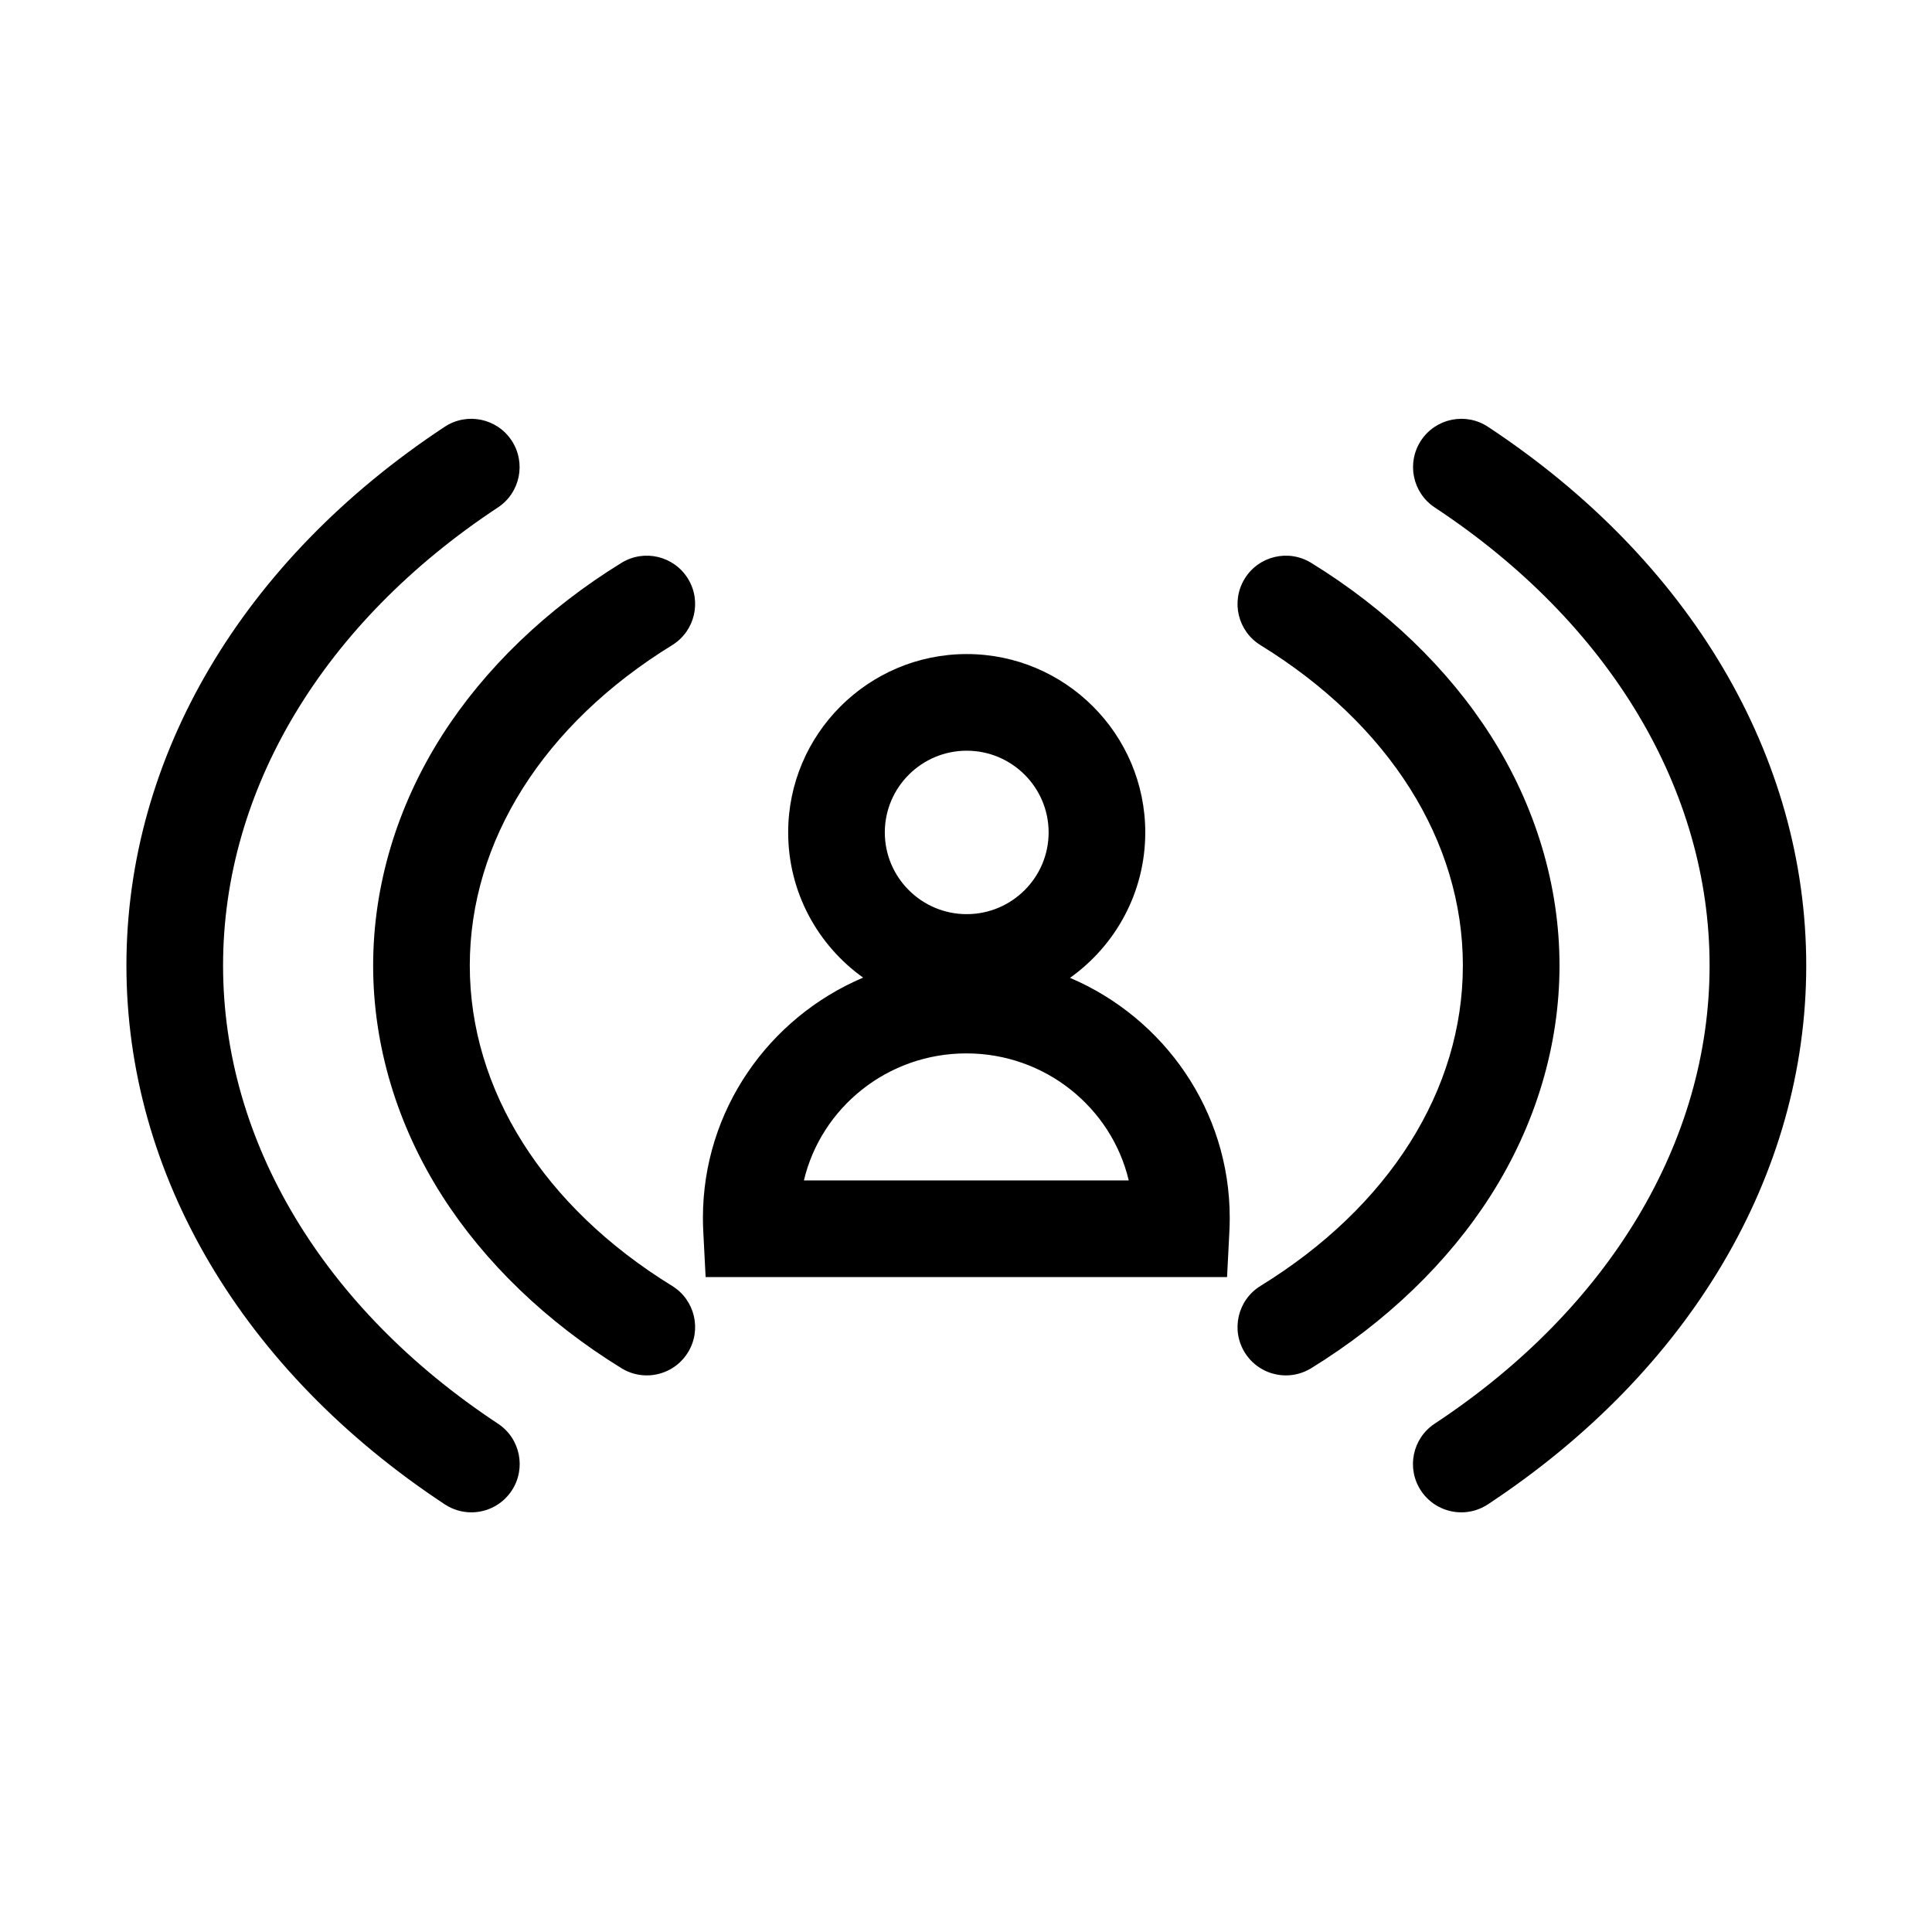
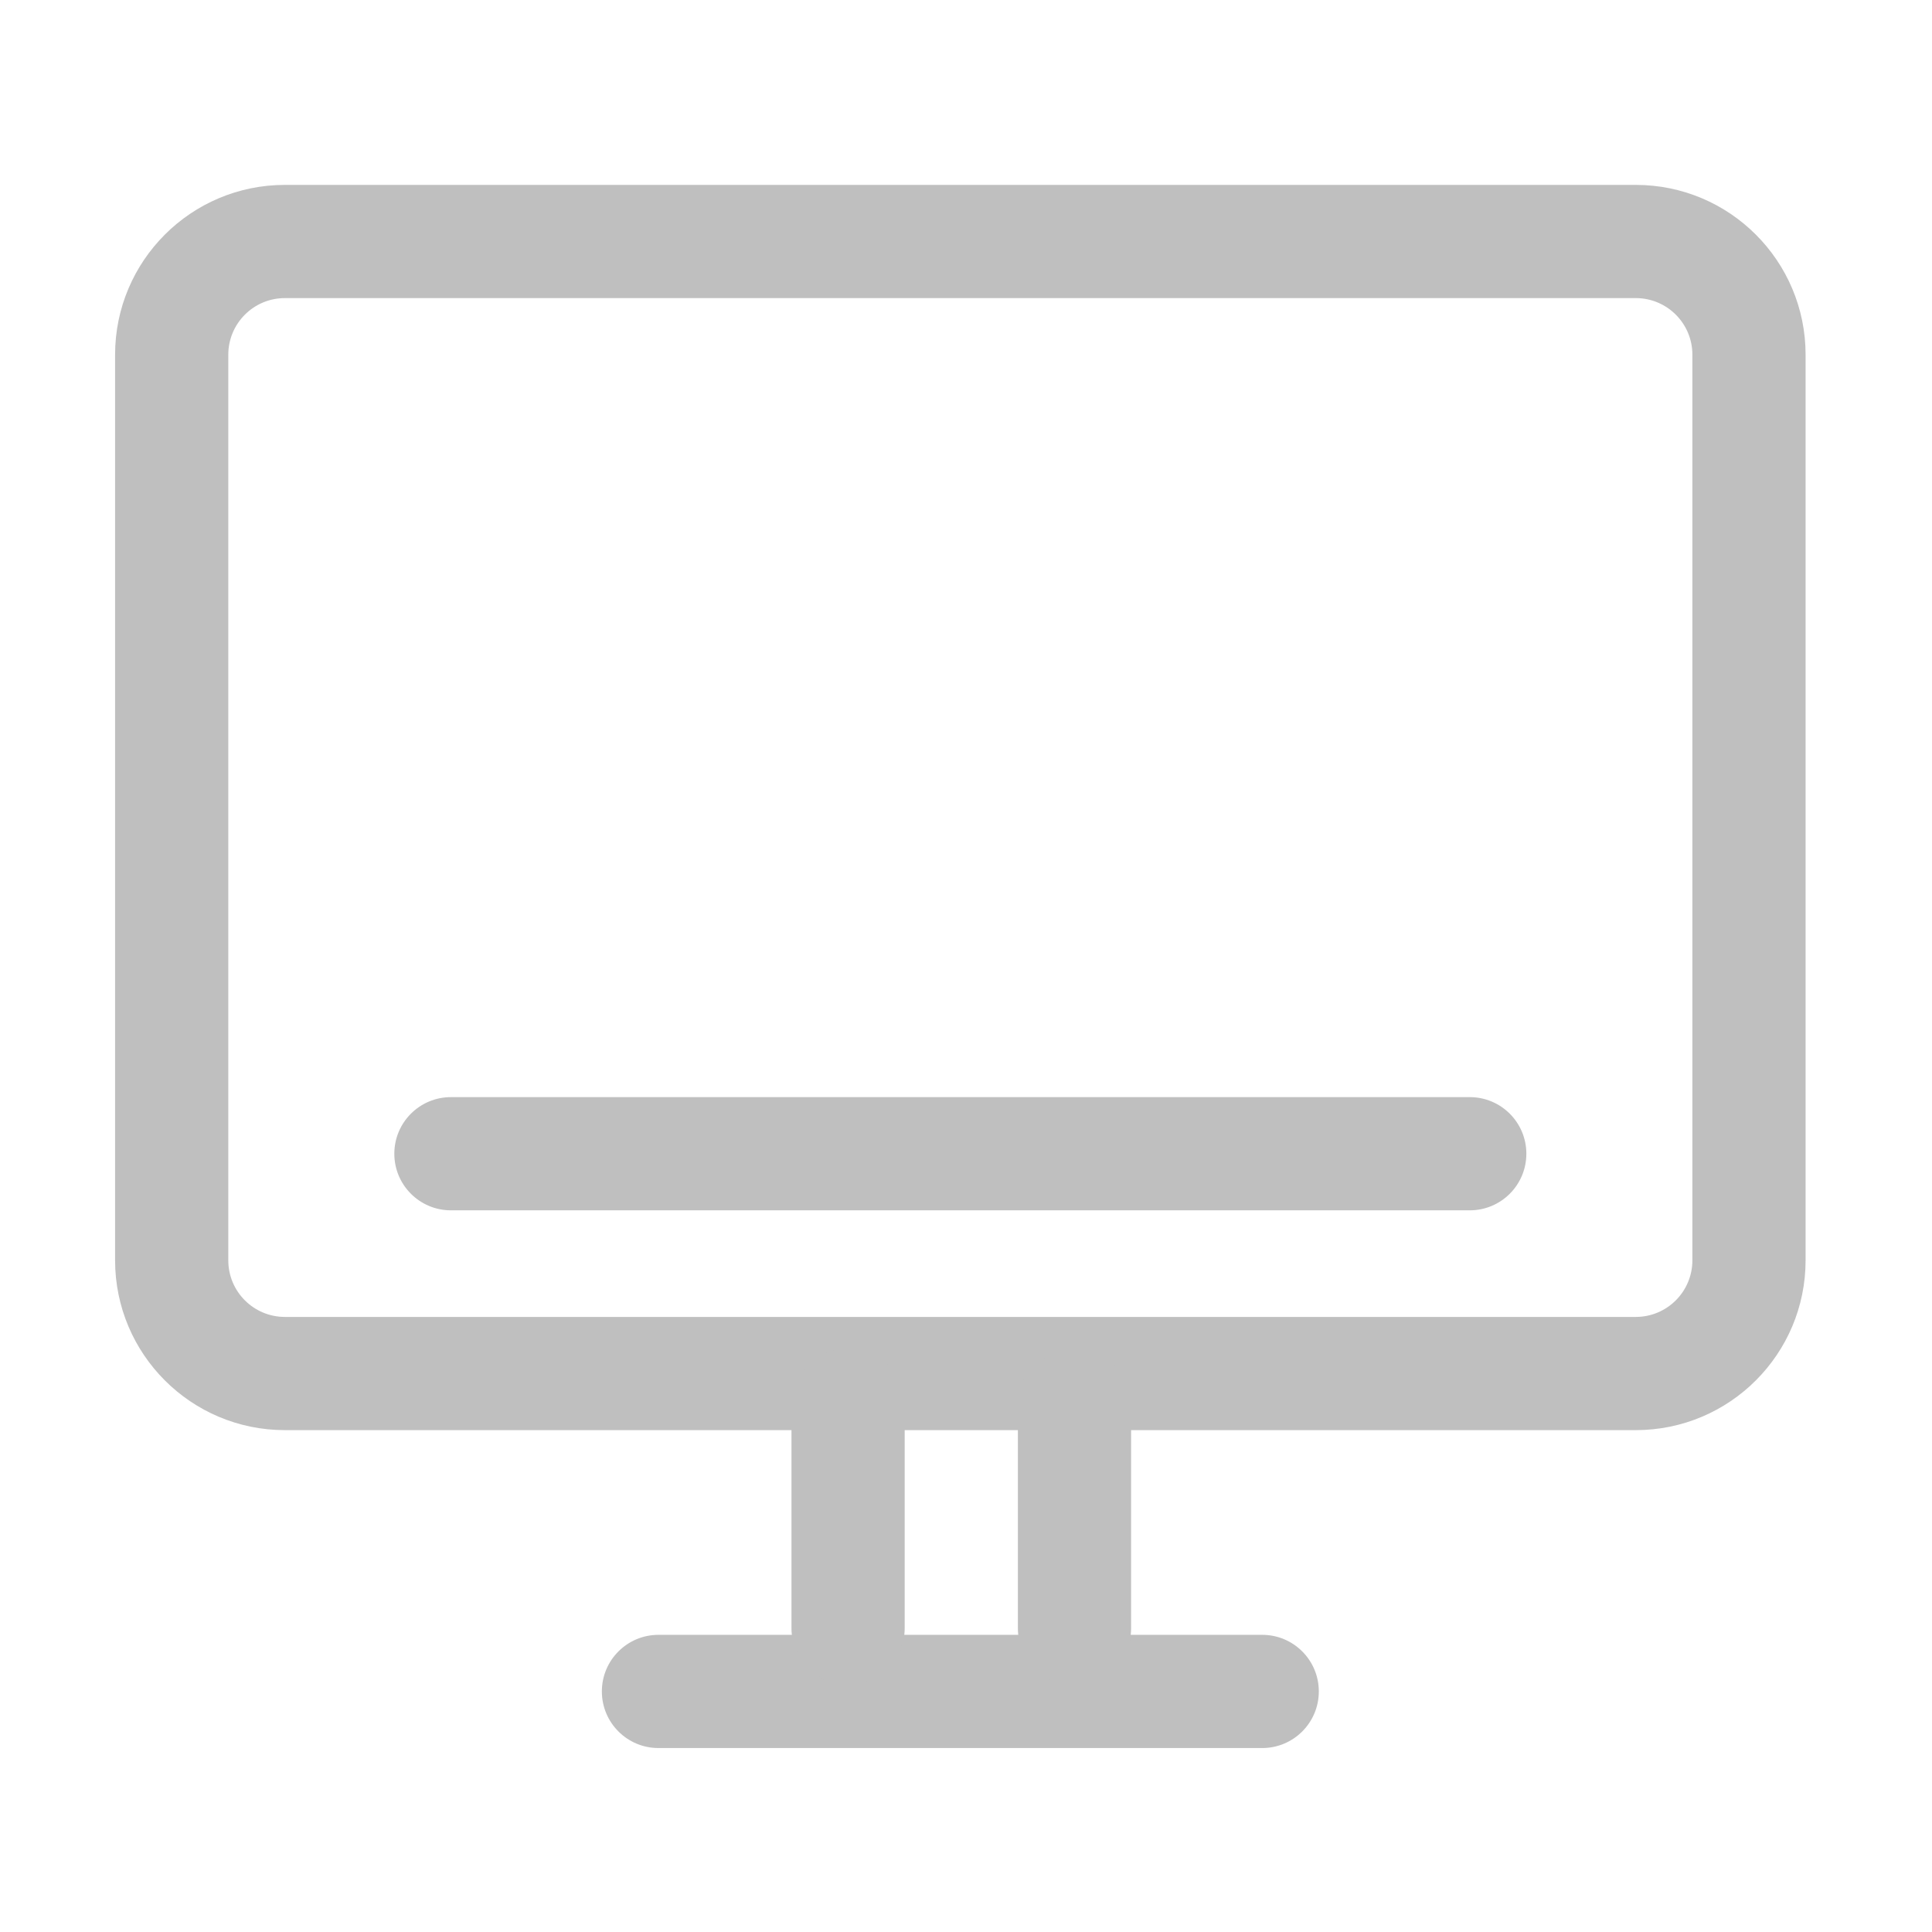
- <svg xmlns="http://www.w3.org/2000/svg" t="1568899557259" class="icon" viewBox="0 0 1024 1024" version="1.1" p-id="535" width="200" height="200">
+ <svg xmlns="http://www.w3.org/2000/svg" t="1611625770507" class="icon" viewBox="0 0 1024 1024" version="1.1" p-id="9948" width="128" height="128">
  <defs>
    <style type="text/css" />
  </defs>
-   <path d="M356.246 681.563c-68.156-41.949-107.247-103.841-107.247-169.805 0-65.966 39.09-127.86 107.247-169.809 12.046-7.415 15.801-23.19 8.386-35.237-7.414-12.046-23.191-15.802-35.237-8.387-39.641 24.4-72.539 56.044-95.138 91.515-23.867 37.461-36.482 79.62-36.482 121.918 0 42.297 12.615 84.454 36.482 121.915 22.599 35.47 55.497 67.115 95.138 91.513 4.185 2.577 8.822 3.805 13.4 3.805 8.599 0 16.998-4.33 21.836-12.191C372.047 704.752 368.291 688.977 356.246 681.563zM263.944 754.581c-92.603-61.112-145.714-149.624-145.714-242.841 0-93.196 53.094-181.683 145.668-242.774 11.806-7.79 15.061-23.677 7.27-35.483-7.79-11.806-23.677-15.062-35.483-7.27C128.488 296.954 67.007 401.024 67.007 511.74c0 110.737 61.497 214.831 168.722 285.594 4.344 2.867 9.24 4.239 14.083 4.239 8.317 0 16.476-4.046 21.4-11.507C279.004 778.258 275.749 762.372 263.944 754.581zM788.661 226.213c-11.805-7.791-27.693-4.536-35.483 7.27-7.79 11.806-4.536 27.693 7.27 35.483 92.575 61.092 145.671 149.58 145.671 242.774 0 93.216-53.112 181.728-145.716 242.841-11.806 7.79-15.06 23.678-7.27 35.484 4.925 7.462 13.082 11.507 21.4 11.507 4.841 0 9.74-1.371 14.084-4.239 107.227-70.762 168.725-174.857 168.725-285.594C957.341 401.026 895.86 296.955 788.661 226.213zM790.09 633.672c23.866-37.459 36.481-79.617 36.481-121.915 0-42.298-12.615-84.457-36.481-121.918-22.599-35.471-55.497-67.116-95.14-91.515-12.047-7.414-27.822-3.659-35.237 8.387-7.415 12.045-3.659 27.822 8.386 35.237 68.156 41.949 107.248 103.842 107.248 169.809 0 65.964-39.09 127.856-107.248 169.804-12.045 7.415-15.801 23.19-8.386 35.238 4.838 7.861 13.236 12.191 21.835 12.191 4.579 0 9.216-1.228 13.4-3.805C734.591 700.787 767.49 669.143 790.09 633.672zM567.129 518.275c24.123-17.151 39.887-45.306 39.887-77.071 0-52.128-42.453-94.538-94.634-94.538-52.18 0-94.633 42.409-94.633 94.538 0 31.696 15.696 59.798 39.731 76.959-49.876 21.128-84.917 70.235-84.917 127.301 0 2.367 0.061 4.762 0.182 7.119l1.249 24.296 276.374 0 1.238-24.309c0.12-2.359 0.181-4.75 0.181-7.107C651.786 588.497 616.866 539.466 567.129 518.275zM512.381 397.889c23.937 0 43.412 19.431 43.412 43.315 0 23.883-19.475 43.313-43.412 43.313-23.936 0-43.41-19.431-43.41-43.313C468.972 417.321 488.445 397.889 512.381 397.889zM426.089 625.657c9.12-38.543 44.255-67.338 86.086-67.338s76.967 28.795 86.086 67.338L426.089 625.657z" p-id="536" />
+   <path d="M151 158c-16.569 0-30 13.431-30 30v480c0 16.569 13.431 30 30 30h716c16.569 0 30-13.431 30-30V188c0-16.569-13.431-30-30-30H151z m0-60h716c49.706 0 90 40.294 90 90v480c0 49.706-40.294 90-90 90H151c-49.706 0-90-40.294-90-90V188c0-49.706 40.294-90 90-90zM349 926.5c-16.569 0-30-13.431-30-30 0-16.569 13.431-30 30-30h320c16.569 0 30 13.431 30 30 0 16.569-13.431 30-30 30H349z" p-id="9949" fill="#bfbfbf" />
+   <path d="M239 641.5c-16.569 0-30-13.431-30-30 0-16.569 13.431-30 30-30h540c16.569 0 30 13.431 30 30 0 16.569-13.431 30-30 30H239zM419.5 745c0-16.569 13.431-30 30-30 16.569 0 30 13.431 30 30v118c0 16.569-13.431 30-30 30-16.569 0-30-13.431-30-30V745zM539.5 745c0-16.569 13.431-30 30-30 16.569 0 30 13.431 30 30v118c0 16.569-13.431 30-30 30-16.569 0-30-13.431-30-30V745z" p-id="9950" fill="#bfbfbf" />
</svg>
